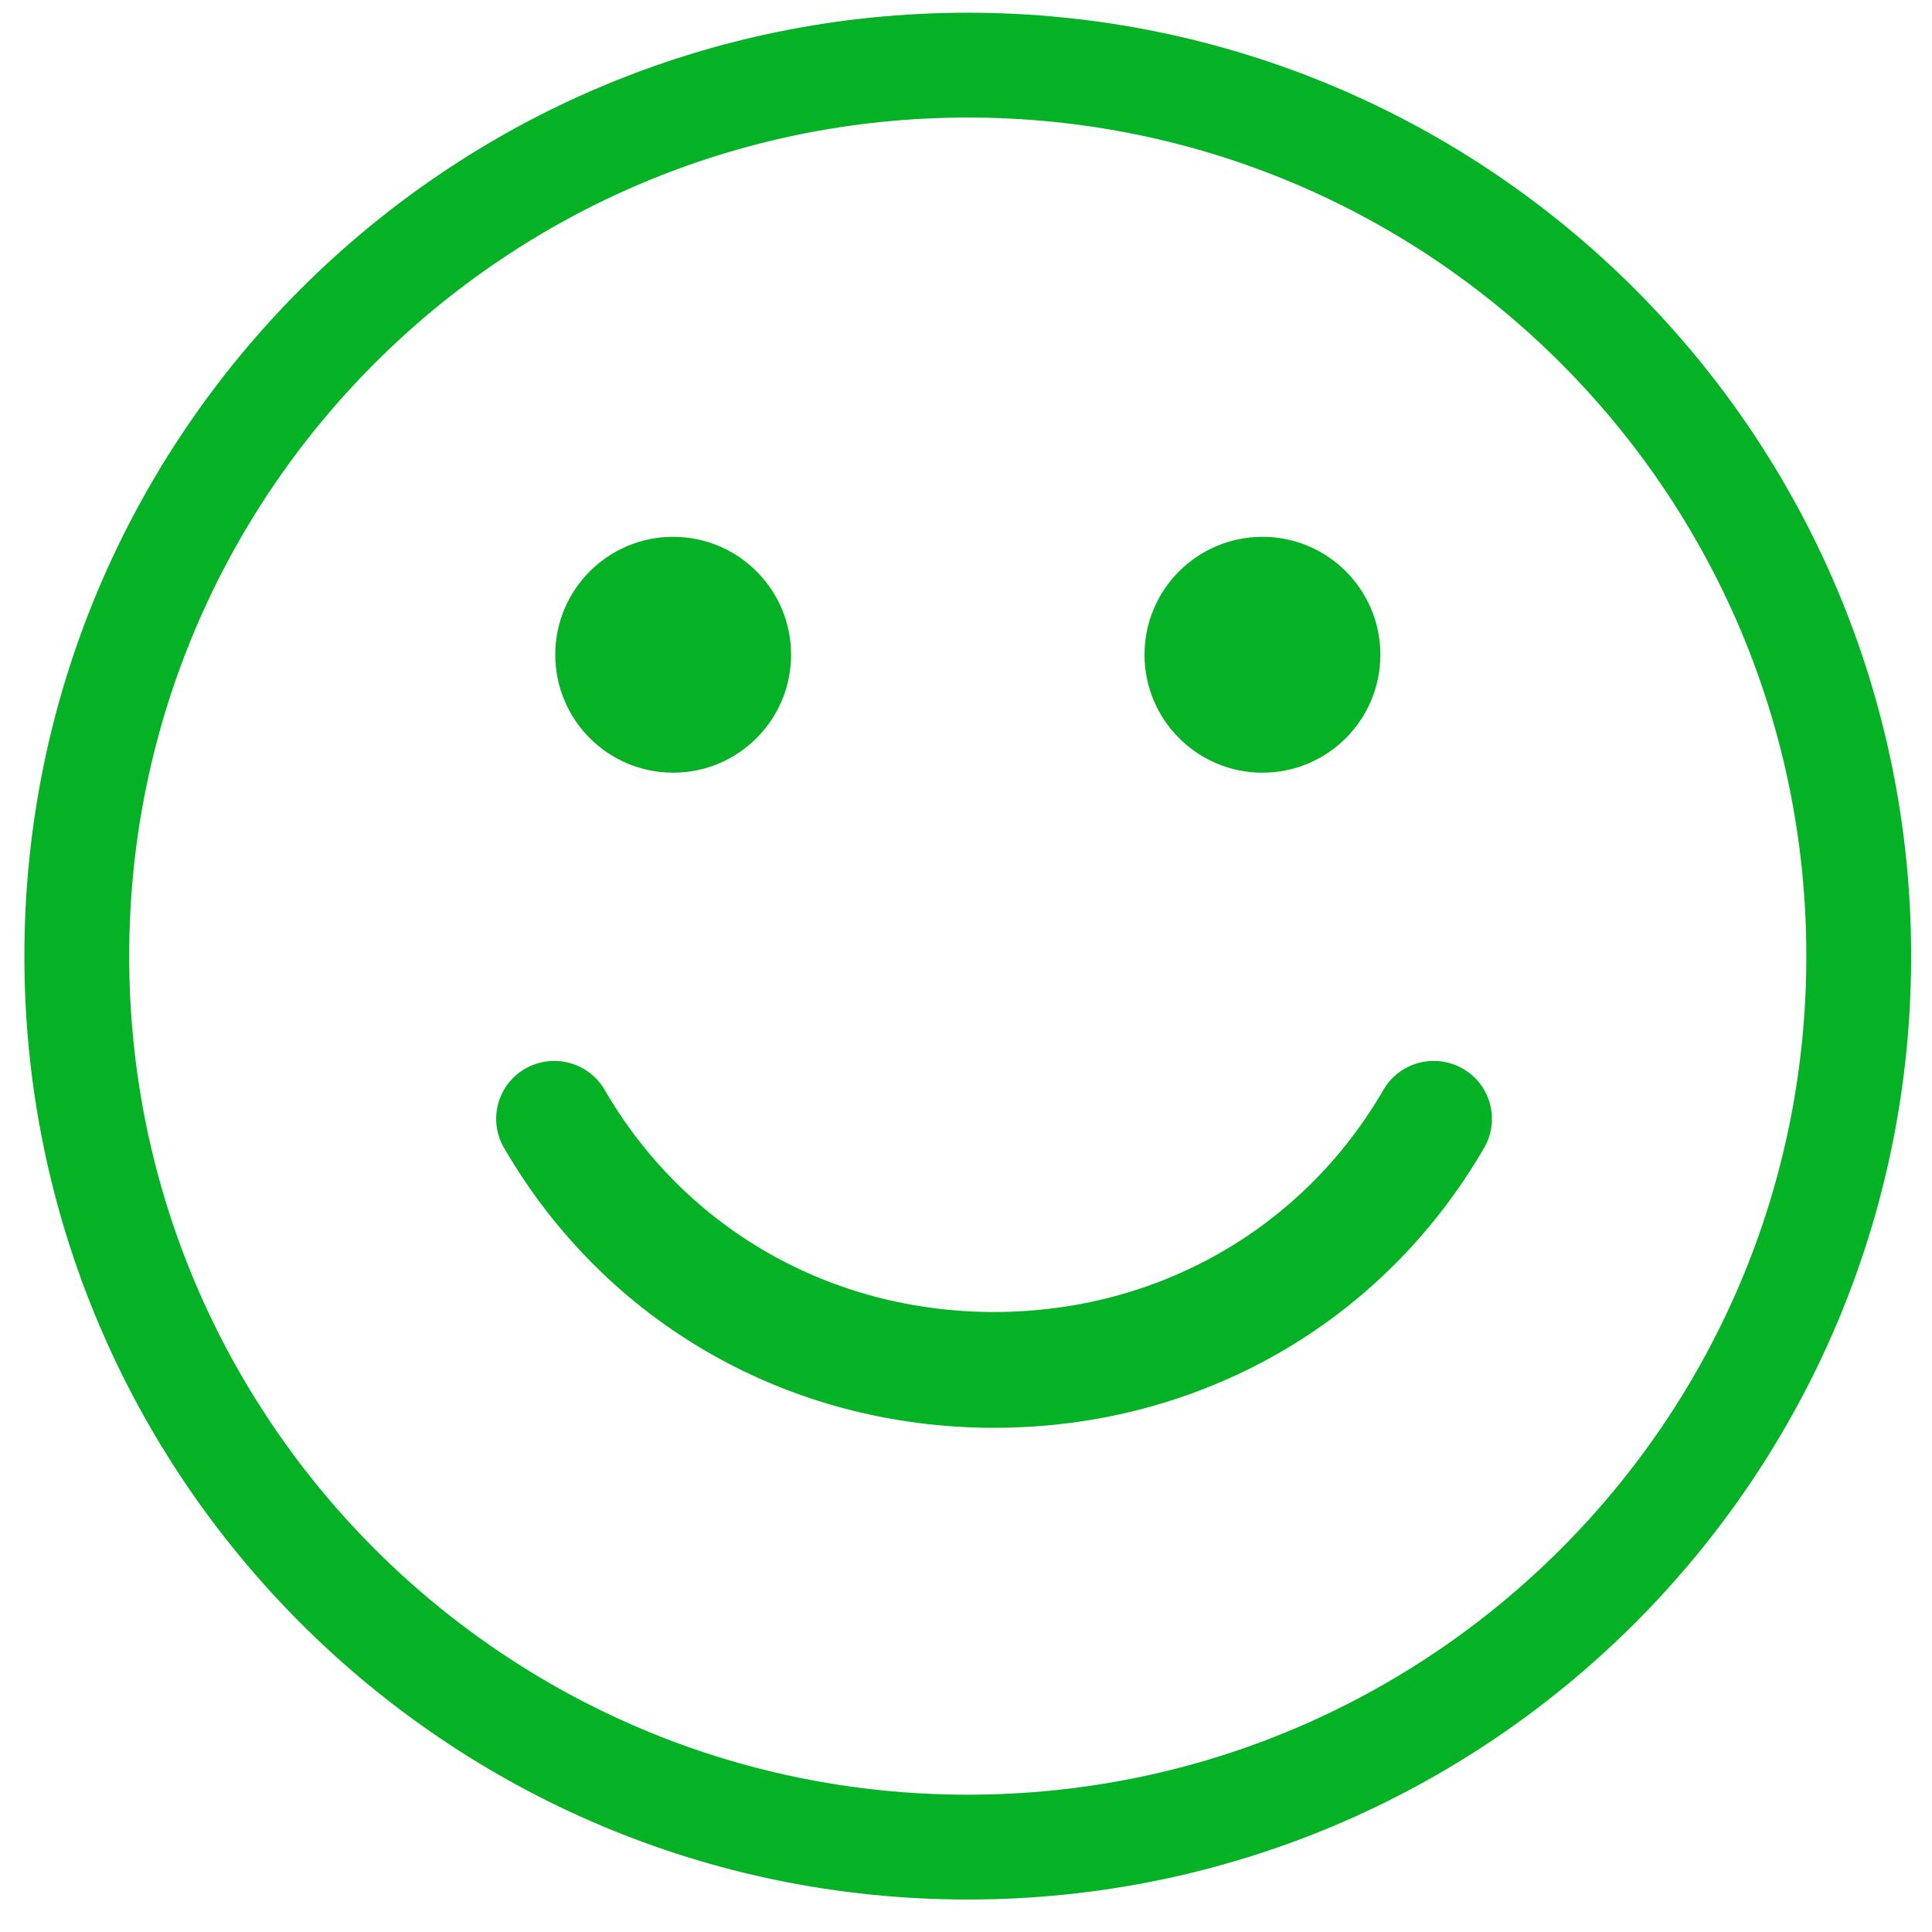
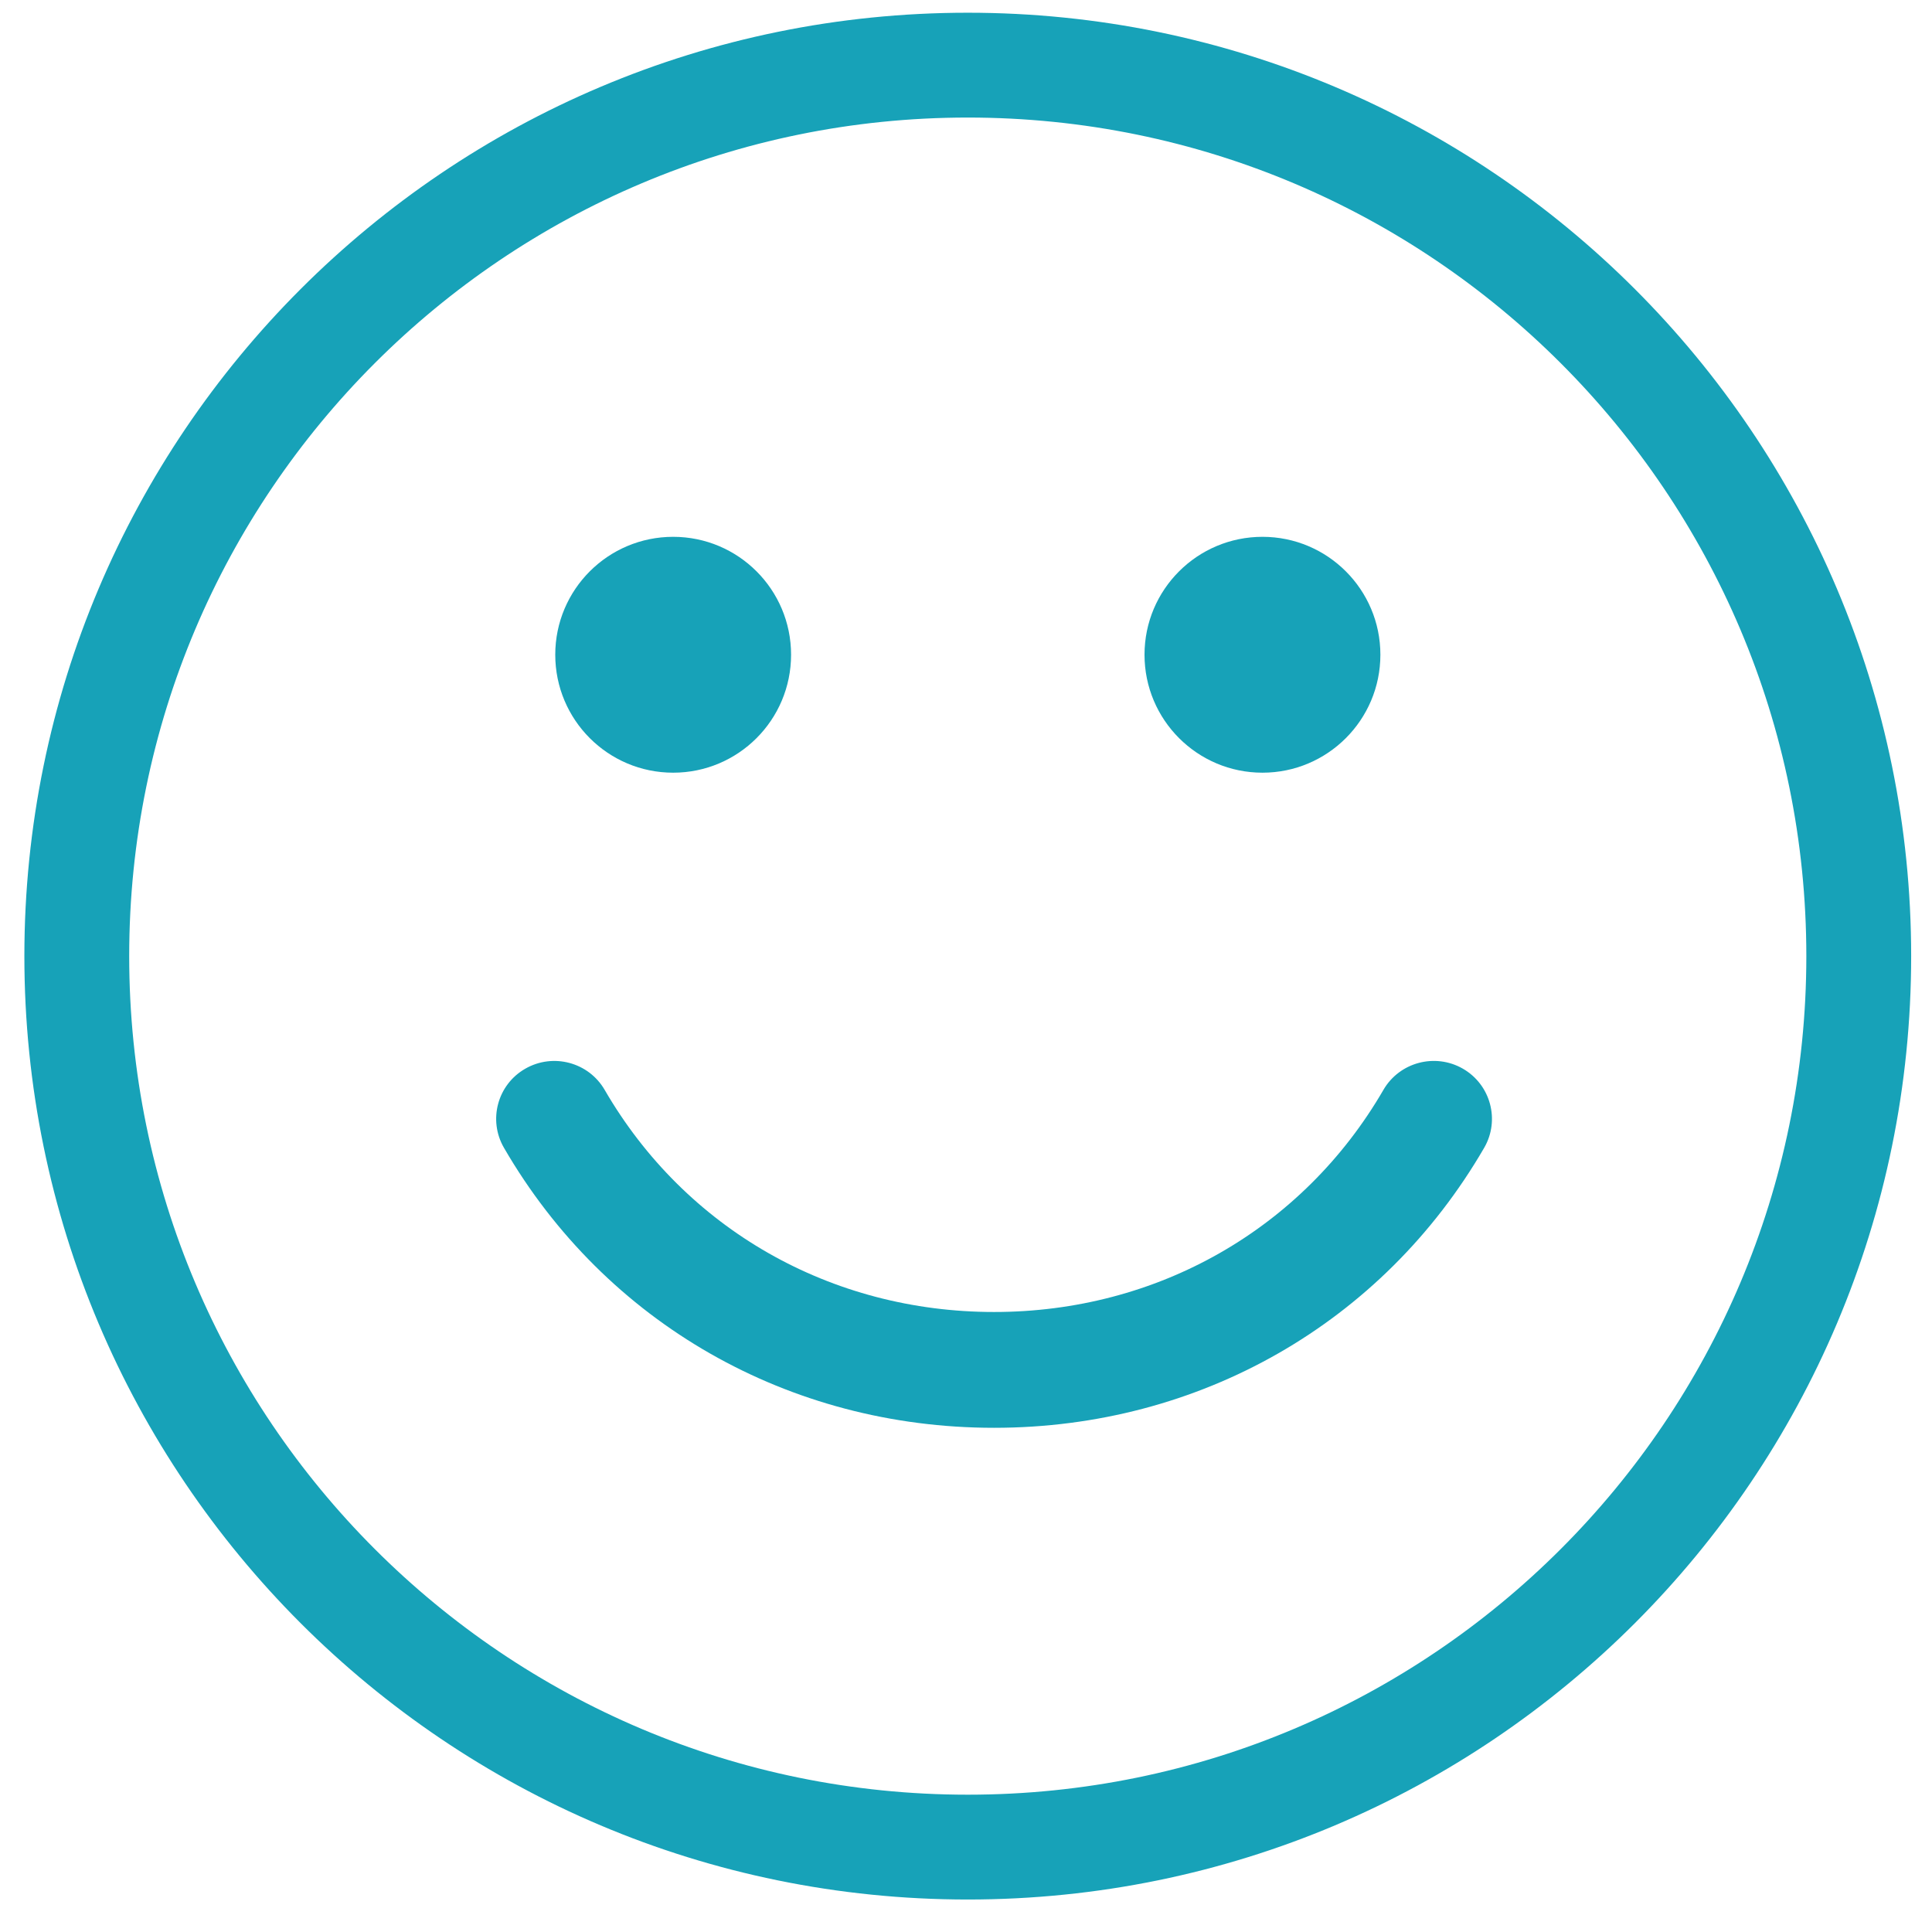
<svg xmlns="http://www.w3.org/2000/svg" width="35" height="35" viewBox="0 0 35 35" fill="none">
-   <circle cx="17.532" cy="17.321" r="16.141" stroke="#05B226" stroke-width="1.899" />
-   <path d="M18.008 25.866C21.726 25.866 25.045 23.97 26.887 20.793C27.178 20.292 27.005 19.65 26.501 19.36C25.997 19.071 25.353 19.242 25.062 19.744C23.601 22.264 20.964 23.768 18.008 23.768C15.052 23.768 12.415 22.264 10.954 19.744C10.663 19.243 10.019 19.071 9.515 19.36C9.011 19.65 8.839 20.292 9.13 20.793C10.971 23.97 14.291 25.866 18.008 25.866Z" fill="#05B226" />
-   <path d="M12.195 13.998C13.375 13.998 14.331 13.041 14.331 11.861C14.331 10.681 13.375 9.725 12.195 9.725C11.015 9.725 10.059 10.681 10.059 11.861C10.059 13.041 11.015 13.998 12.195 13.998Z" fill="#05B226" />
-   <path d="M22.871 13.998C24.05 13.998 25.007 13.041 25.007 11.861C25.007 10.681 24.05 9.725 22.871 9.725C21.691 9.725 20.734 10.681 20.734 11.861C20.734 13.041 21.691 13.998 22.871 13.998Z" fill="#05B226" />
+   <circle cx="17.532" cy="17.321" r="16.141" stroke="#17A2B8" stroke-width="1.899" />
+   <path d="M18.008 25.866C21.726 25.866 25.045 23.97 26.887 20.794C27.178 20.292 27.005 19.65 26.501 19.36C25.997 19.071 25.353 19.243 25.062 19.744C23.601 22.264 20.964 23.768 18.008 23.768C15.052 23.768 12.415 22.264 10.954 19.744C10.663 19.243 10.019 19.071 9.515 19.361C9.011 19.65 8.839 20.292 9.13 20.794C10.971 23.97 14.291 25.866 18.008 25.866Z" fill="#17A2B8" />
+   <path d="M12.195 13.998C13.375 13.998 14.331 13.041 14.331 11.861C14.331 10.681 13.375 9.725 12.195 9.725C11.015 9.725 10.059 10.681 10.059 11.861C10.059 13.041 11.015 13.998 12.195 13.998Z" fill="#17A2B8" />
+   <path d="M22.871 13.998C24.05 13.998 25.007 13.041 25.007 11.861C25.007 10.681 24.05 9.725 22.871 9.725C21.691 9.725 20.734 10.681 20.734 11.861C20.734 13.041 21.691 13.998 22.871 13.998Z" fill="#17A2B8" />
</svg>
